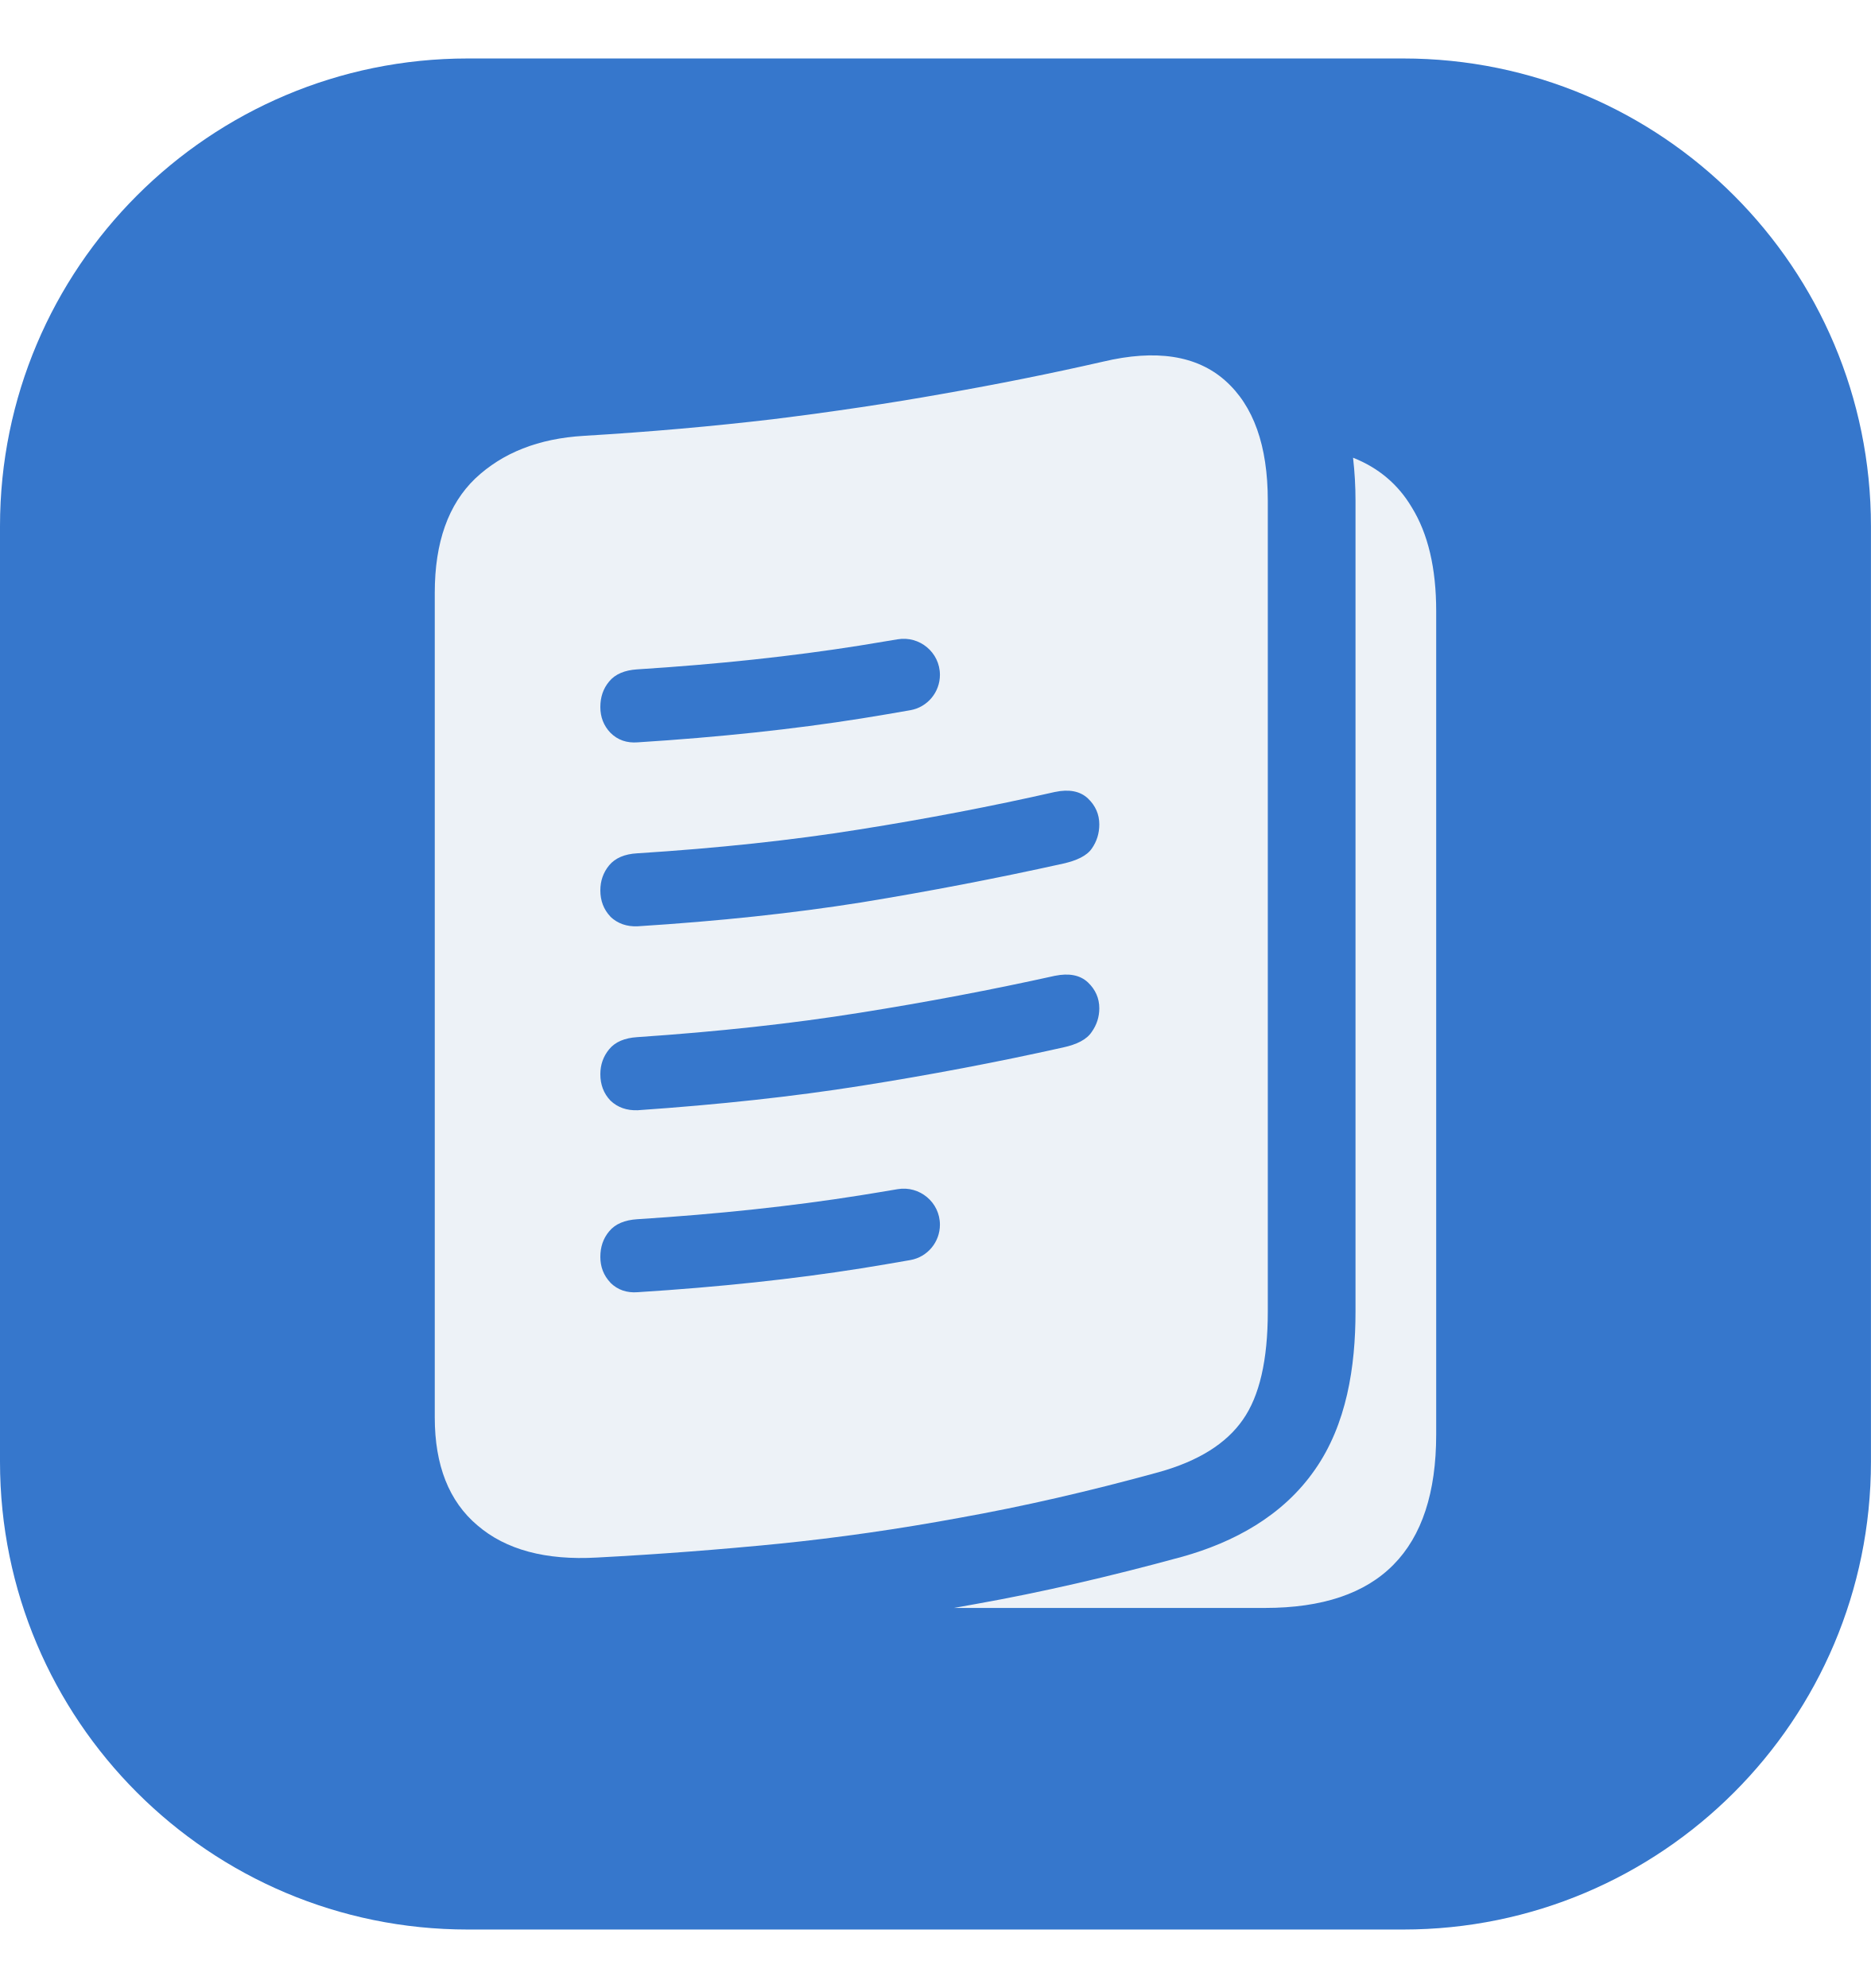
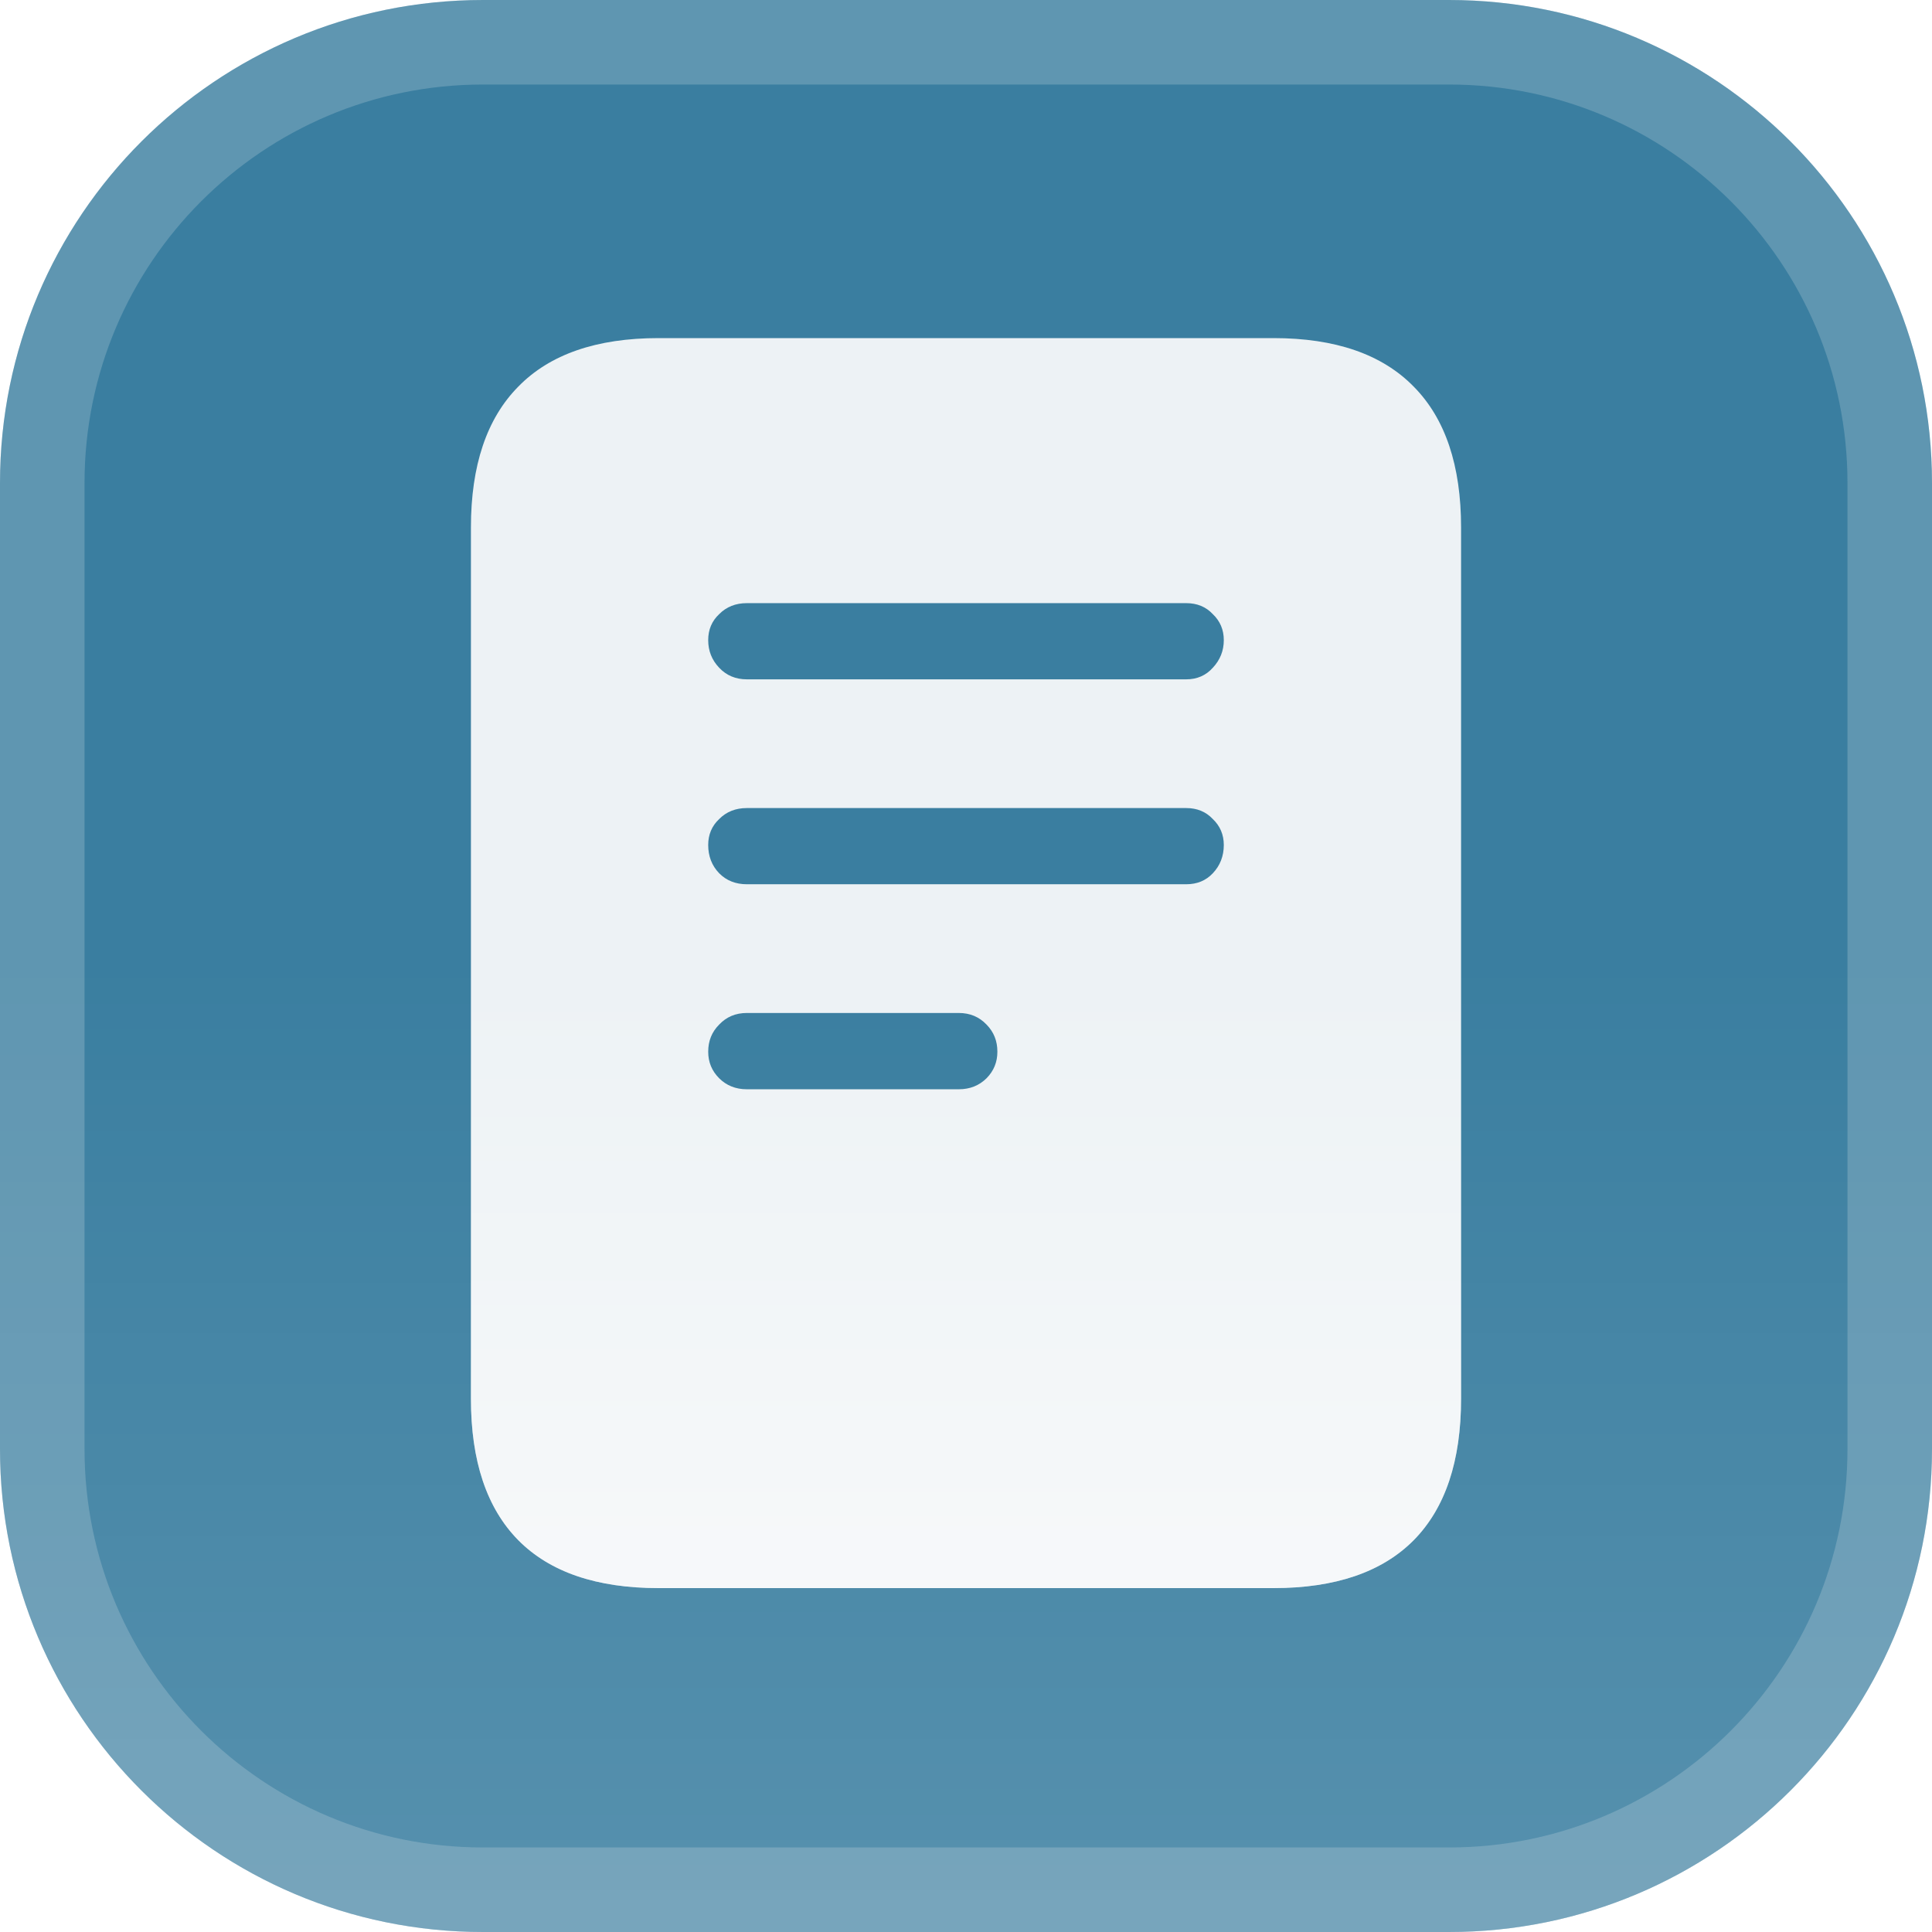
- <svg xmlns="http://www.w3.org/2000/svg" width="16" height="17" viewBox="0 0 16 17" fill="none">
-   <rect y="0.5" width="16" height="16" rx="4" fill="#3677CC" />
-   <path d="M10.111 13.312C10.549 13.189 10.969 12.965 11.244 12.569C11.516 12.181 11.592 11.689 11.592 11.216V4.282C11.592 4.159 11.585 4.036 11.571 3.914C11.788 4 11.956 4.141 12.073 4.338C12.212 4.563 12.282 4.858 12.282 5.224V12.267C12.282 12.763 12.16 13.134 11.917 13.38C11.674 13.627 11.308 13.75 10.818 13.75H8.158C8.221 13.739 8.284 13.727 8.347 13.716C8.903 13.617 9.489 13.482 10.107 13.313L10.111 13.312Z" fill="#F6F8F9" fill-opacity="0.95" />
-   <path fill-rule="evenodd" clip-rule="evenodd" d="M3.718 12.121V5.068C3.718 4.638 3.834 4.313 4.064 4.092C4.298 3.871 4.607 3.75 4.992 3.727C5.561 3.693 6.099 3.645 6.608 3.585C7.116 3.522 7.602 3.45 8.066 3.367C8.534 3.285 8.988 3.194 9.431 3.093C9.885 2.985 10.234 3.039 10.477 3.254C10.72 3.469 10.842 3.811 10.842 4.282V11.216C10.842 11.63 10.771 11.938 10.629 12.14C10.487 12.345 10.247 12.495 9.909 12.589C9.309 12.754 8.744 12.883 8.213 12.978C7.683 13.076 7.165 13.15 6.66 13.201C6.154 13.251 5.637 13.291 5.106 13.319C4.667 13.344 4.326 13.253 4.083 13.044C3.84 12.839 3.718 12.531 3.718 12.121ZM5.453 6.348C6.149 6.304 6.786 6.236 7.365 6.144C7.506 6.121 7.646 6.098 7.786 6.073C7.932 6.047 8.038 5.919 8.038 5.771C8.038 5.579 7.864 5.435 7.676 5.467C7.567 5.485 7.458 5.503 7.349 5.521C6.775 5.612 6.142 5.68 5.448 5.724C5.344 5.731 5.262 5.763 5.209 5.828C5.158 5.889 5.134 5.962 5.134 6.046C5.134 6.131 5.162 6.205 5.22 6.266L5.22 6.266C5.283 6.329 5.361 6.355 5.453 6.348ZM5.453 7.921C6.149 7.877 6.786 7.809 7.365 7.717C7.947 7.622 8.523 7.511 9.092 7.385C9.207 7.359 9.294 7.319 9.337 7.256C9.379 7.196 9.401 7.127 9.401 7.05C9.401 6.963 9.368 6.889 9.304 6.828C9.235 6.763 9.138 6.748 9.024 6.772L9.023 6.772C8.481 6.895 7.923 7.002 7.349 7.093C6.775 7.185 6.142 7.253 5.448 7.297C5.344 7.303 5.262 7.336 5.209 7.4C5.159 7.461 5.134 7.533 5.134 7.614C5.134 7.701 5.162 7.777 5.22 7.838L5.221 7.84C5.283 7.898 5.361 7.925 5.452 7.921L5.453 7.921ZM5.453 9.494C6.149 9.446 6.786 9.377 7.365 9.285C7.947 9.193 8.523 9.084 9.092 8.957C9.207 8.932 9.294 8.89 9.337 8.823C9.379 8.764 9.401 8.696 9.401 8.622C9.401 8.536 9.368 8.462 9.304 8.401C9.235 8.336 9.138 8.321 9.024 8.344L9.023 8.344C8.481 8.464 7.923 8.57 7.349 8.661C6.775 8.753 6.142 8.822 5.448 8.869C5.344 8.876 5.262 8.908 5.209 8.973C5.159 9.034 5.134 9.105 5.134 9.186C5.134 9.274 5.162 9.35 5.22 9.411L5.221 9.412C5.283 9.471 5.361 9.497 5.452 9.494L5.453 9.494ZM7.365 10.846C6.786 10.938 6.149 11.006 5.453 11.05C5.361 11.057 5.283 11.031 5.22 10.969L5.22 10.968C5.162 10.907 5.134 10.833 5.134 10.748C5.134 10.664 5.158 10.591 5.209 10.53C5.262 10.465 5.344 10.433 5.448 10.426C6.142 10.382 6.775 10.314 7.349 10.223C7.458 10.205 7.567 10.188 7.676 10.169C7.864 10.137 8.038 10.281 8.038 10.473C8.038 10.621 7.932 10.749 7.786 10.775C7.646 10.8 7.506 10.823 7.365 10.846Z" fill="#F6F8F9" fill-opacity="0.95" />
+ <svg xmlns="http://www.w3.org/2000/svg" width="16" height="16" viewBox="0 0 16 16" fill="none">
+   <rect width="16" height="16" rx="4" fill="#3A7EA0" />
+   <rect width="16" height="16" rx="4" fill="url(#paint0_linear_5772_1426)" fill-opacity="0.15" />
+   <rect x="0.35" y="0.35" width="15.3" height="15.3" rx="3.65" stroke="#F6F8F9" stroke-opacity="0.2" stroke-width="0.7" />
+   <path d="M6.185 5.626H9.824C9.913 5.626 9.987 5.594 10.044 5.53C10.104 5.466 10.135 5.39 10.135 5.301C10.135 5.215 10.104 5.143 10.044 5.086C9.987 5.025 9.913 4.995 9.824 4.995H6.185C6.093 4.995 6.016 5.025 5.956 5.086C5.895 5.143 5.865 5.215 5.865 5.301C5.865 5.39 5.895 5.466 5.956 5.53C6.016 5.594 6.093 5.626 6.185 5.626ZM6.185 7.323H9.824C9.913 7.323 9.987 7.293 10.044 7.232C10.104 7.169 10.135 7.09 10.135 6.998C10.135 6.912 10.104 6.84 10.044 6.783C9.987 6.722 9.913 6.692 9.824 6.692H6.185C6.093 6.692 6.016 6.722 5.956 6.783C5.895 6.84 5.865 6.912 5.865 6.998C5.865 7.09 5.895 7.169 5.956 7.232C6.016 7.293 6.093 7.323 6.185 7.323ZM6.185 9.021H7.94C8.033 9.021 8.109 8.99 8.17 8.93C8.23 8.869 8.26 8.796 8.26 8.71C8.26 8.62 8.23 8.546 8.17 8.485C8.109 8.421 8.033 8.389 7.94 8.389H6.185C6.093 8.389 6.016 8.421 5.956 8.485C5.895 8.546 5.865 8.62 5.865 8.71C5.865 8.796 5.895 8.869 5.956 8.93C6.016 8.99 6.093 9.021 6.185 9.021ZM3.9 11.583V4.368C3.9 3.855 4.031 3.466 4.292 3.202C4.553 2.934 4.941 2.8 5.454 2.8H10.546C11.059 2.8 11.446 2.934 11.708 3.202C11.969 3.466 12.1 3.855 12.1 4.368V11.583C12.1 12.1 11.969 12.49 11.708 12.755C11.446 13.019 11.059 13.152 10.546 13.152H5.454C4.941 13.152 4.553 13.019 4.292 12.755C4.031 12.49 3.9 12.1 3.9 11.583Z" fill="#F6F8F9" fill-opacity="0.95" />
+   <path d="M6.185 5.626H9.824C9.913 5.626 9.987 5.594 10.044 5.53C10.104 5.466 10.135 5.39 10.135 5.301C10.135 5.215 10.104 5.143 10.044 5.086C9.987 5.025 9.913 4.995 9.824 4.995H6.185C6.093 4.995 6.016 5.025 5.956 5.086C5.895 5.143 5.865 5.215 5.865 5.301C5.865 5.39 5.895 5.466 5.956 5.53C6.016 5.594 6.093 5.626 6.185 5.626ZM6.185 7.323H9.824C9.913 7.323 9.987 7.293 10.044 7.232C10.104 7.169 10.135 7.09 10.135 6.998C10.135 6.912 10.104 6.84 10.044 6.783C9.987 6.722 9.913 6.692 9.824 6.692H6.185C6.093 6.692 6.016 6.722 5.956 6.783C5.895 6.84 5.865 6.912 5.865 6.998C5.865 7.09 5.895 7.169 5.956 7.232C6.016 7.293 6.093 7.323 6.185 7.323ZM6.185 9.021H7.94C8.033 9.021 8.109 8.99 8.17 8.93C8.23 8.869 8.26 8.796 8.26 8.71C8.26 8.62 8.23 8.546 8.17 8.485C8.109 8.421 8.033 8.389 7.94 8.389H6.185C6.093 8.389 6.016 8.421 5.956 8.485C5.895 8.546 5.865 8.62 5.865 8.71C5.865 8.796 5.895 8.869 5.956 8.93C6.016 8.99 6.093 9.021 6.185 9.021ZM3.9 11.583V4.368C3.9 3.855 4.031 3.466 4.292 3.202C4.553 2.934 4.941 2.8 5.454 2.8H10.546C11.059 2.8 11.446 2.934 11.708 3.202C11.969 3.466 12.1 3.855 12.1 4.368V11.583C12.1 12.1 11.969 12.49 11.708 12.755C11.446 13.019 11.059 13.152 10.546 13.152H5.454C4.941 13.152 4.553 13.019 4.292 12.755C4.031 12.49 3.9 12.1 3.9 11.583Z" fill="url(#paint1_linear_5772_1426)" fill-opacity="0.5" />
+   <defs>
+     <linearGradient id="paint0_linear_5772_1426" x1="8" y1="8" x2="8" y2="16.014" gradientUnits="userSpaceOnUse">
+       <stop stop-color="white" stop-opacity="0" />
+       <stop offset="1" stop-color="white" />
+     </linearGradient>
+     <linearGradient id="paint1_linear_5772_1426" x1="8" y1="8.078" x2="8" y2="13.152" gradientUnits="userSpaceOnUse">
+       <stop stop-color="white" stop-opacity="0" />
+       <stop offset="1" stop-color="white" />
+     </linearGradient>
+   </defs>
</svg>
